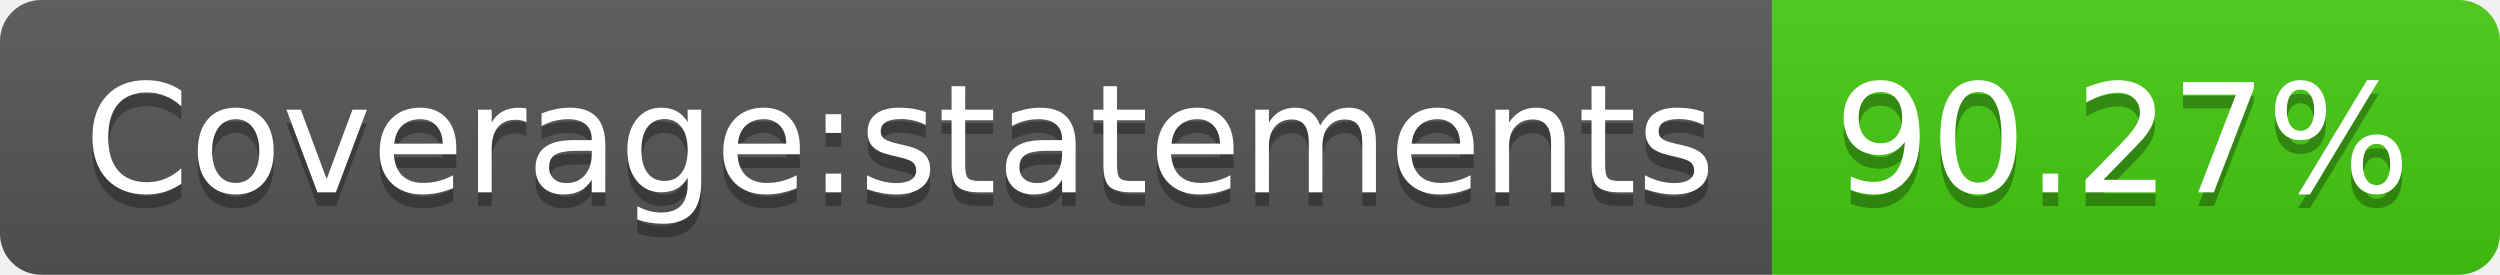
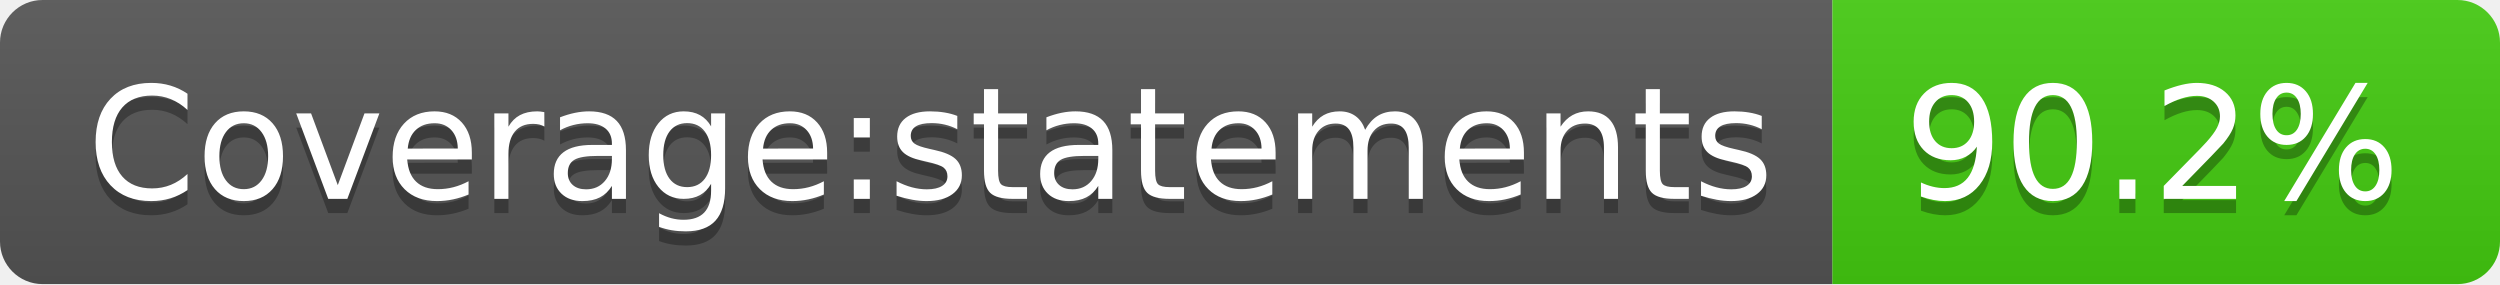
- <svg xmlns="http://www.w3.org/2000/svg" width="182" height="20">
+ <svg xmlns="http://www.w3.org/2000/svg" width="176" height="20">
  <linearGradient id="s" x2="0" y2="100%">
    <stop offset="0" stop-color="#bbb" stop-opacity=".1" />
    <stop offset="1" stop-opacity=".1" />
  </linearGradient>
  <clipPath id="r">
-     <rect width="182" height="20" rx="3" fill="#fff" />
+     <rect width="176" height="20" rx="3" fill="#fff" />
  </clipPath>
  <g clip-path="url(#r)">
    <rect width="129" height="20" fill="#555" />
-     <rect x="129" width="53" height="20" fill="#4c1" />
-     <rect width="182" height="20" fill="url(#s)" />
+     <rect x="129" width="47" height="20" fill="#4c1" />
+     <rect width="176" height="20" fill="url(#s)" />
  </g>
  <g fill="#fff" text-anchor="middle" font-family="Verdana,Geneva,DejaVu Sans,sans-serif" text-rendering="geometricPrecision" font-size="110">
    <text x="655" y="150" fill="#010101" fill-opacity=".3" transform="scale(.1)" textLength="1190">Coverage:statements</text>
    <text x="655" y="140" transform="scale(.1)" textLength="1190">Coverage:statements</text>
-     <text x="1545" y="150" fill="#010101" fill-opacity=".3" transform="scale(.1)" textLength="430">90.27%</text>
-     <text x="1545" y="140" transform="scale(.1)" textLength="430">90.27%</text>
+     <text x="1515" y="150" fill="#010101" fill-opacity=".3" transform="scale(.1)" textLength="370">90.2%</text>
+     <text x="1515" y="140" transform="scale(.1)" textLength="370">90.2%</text>
  </g>
</svg>
